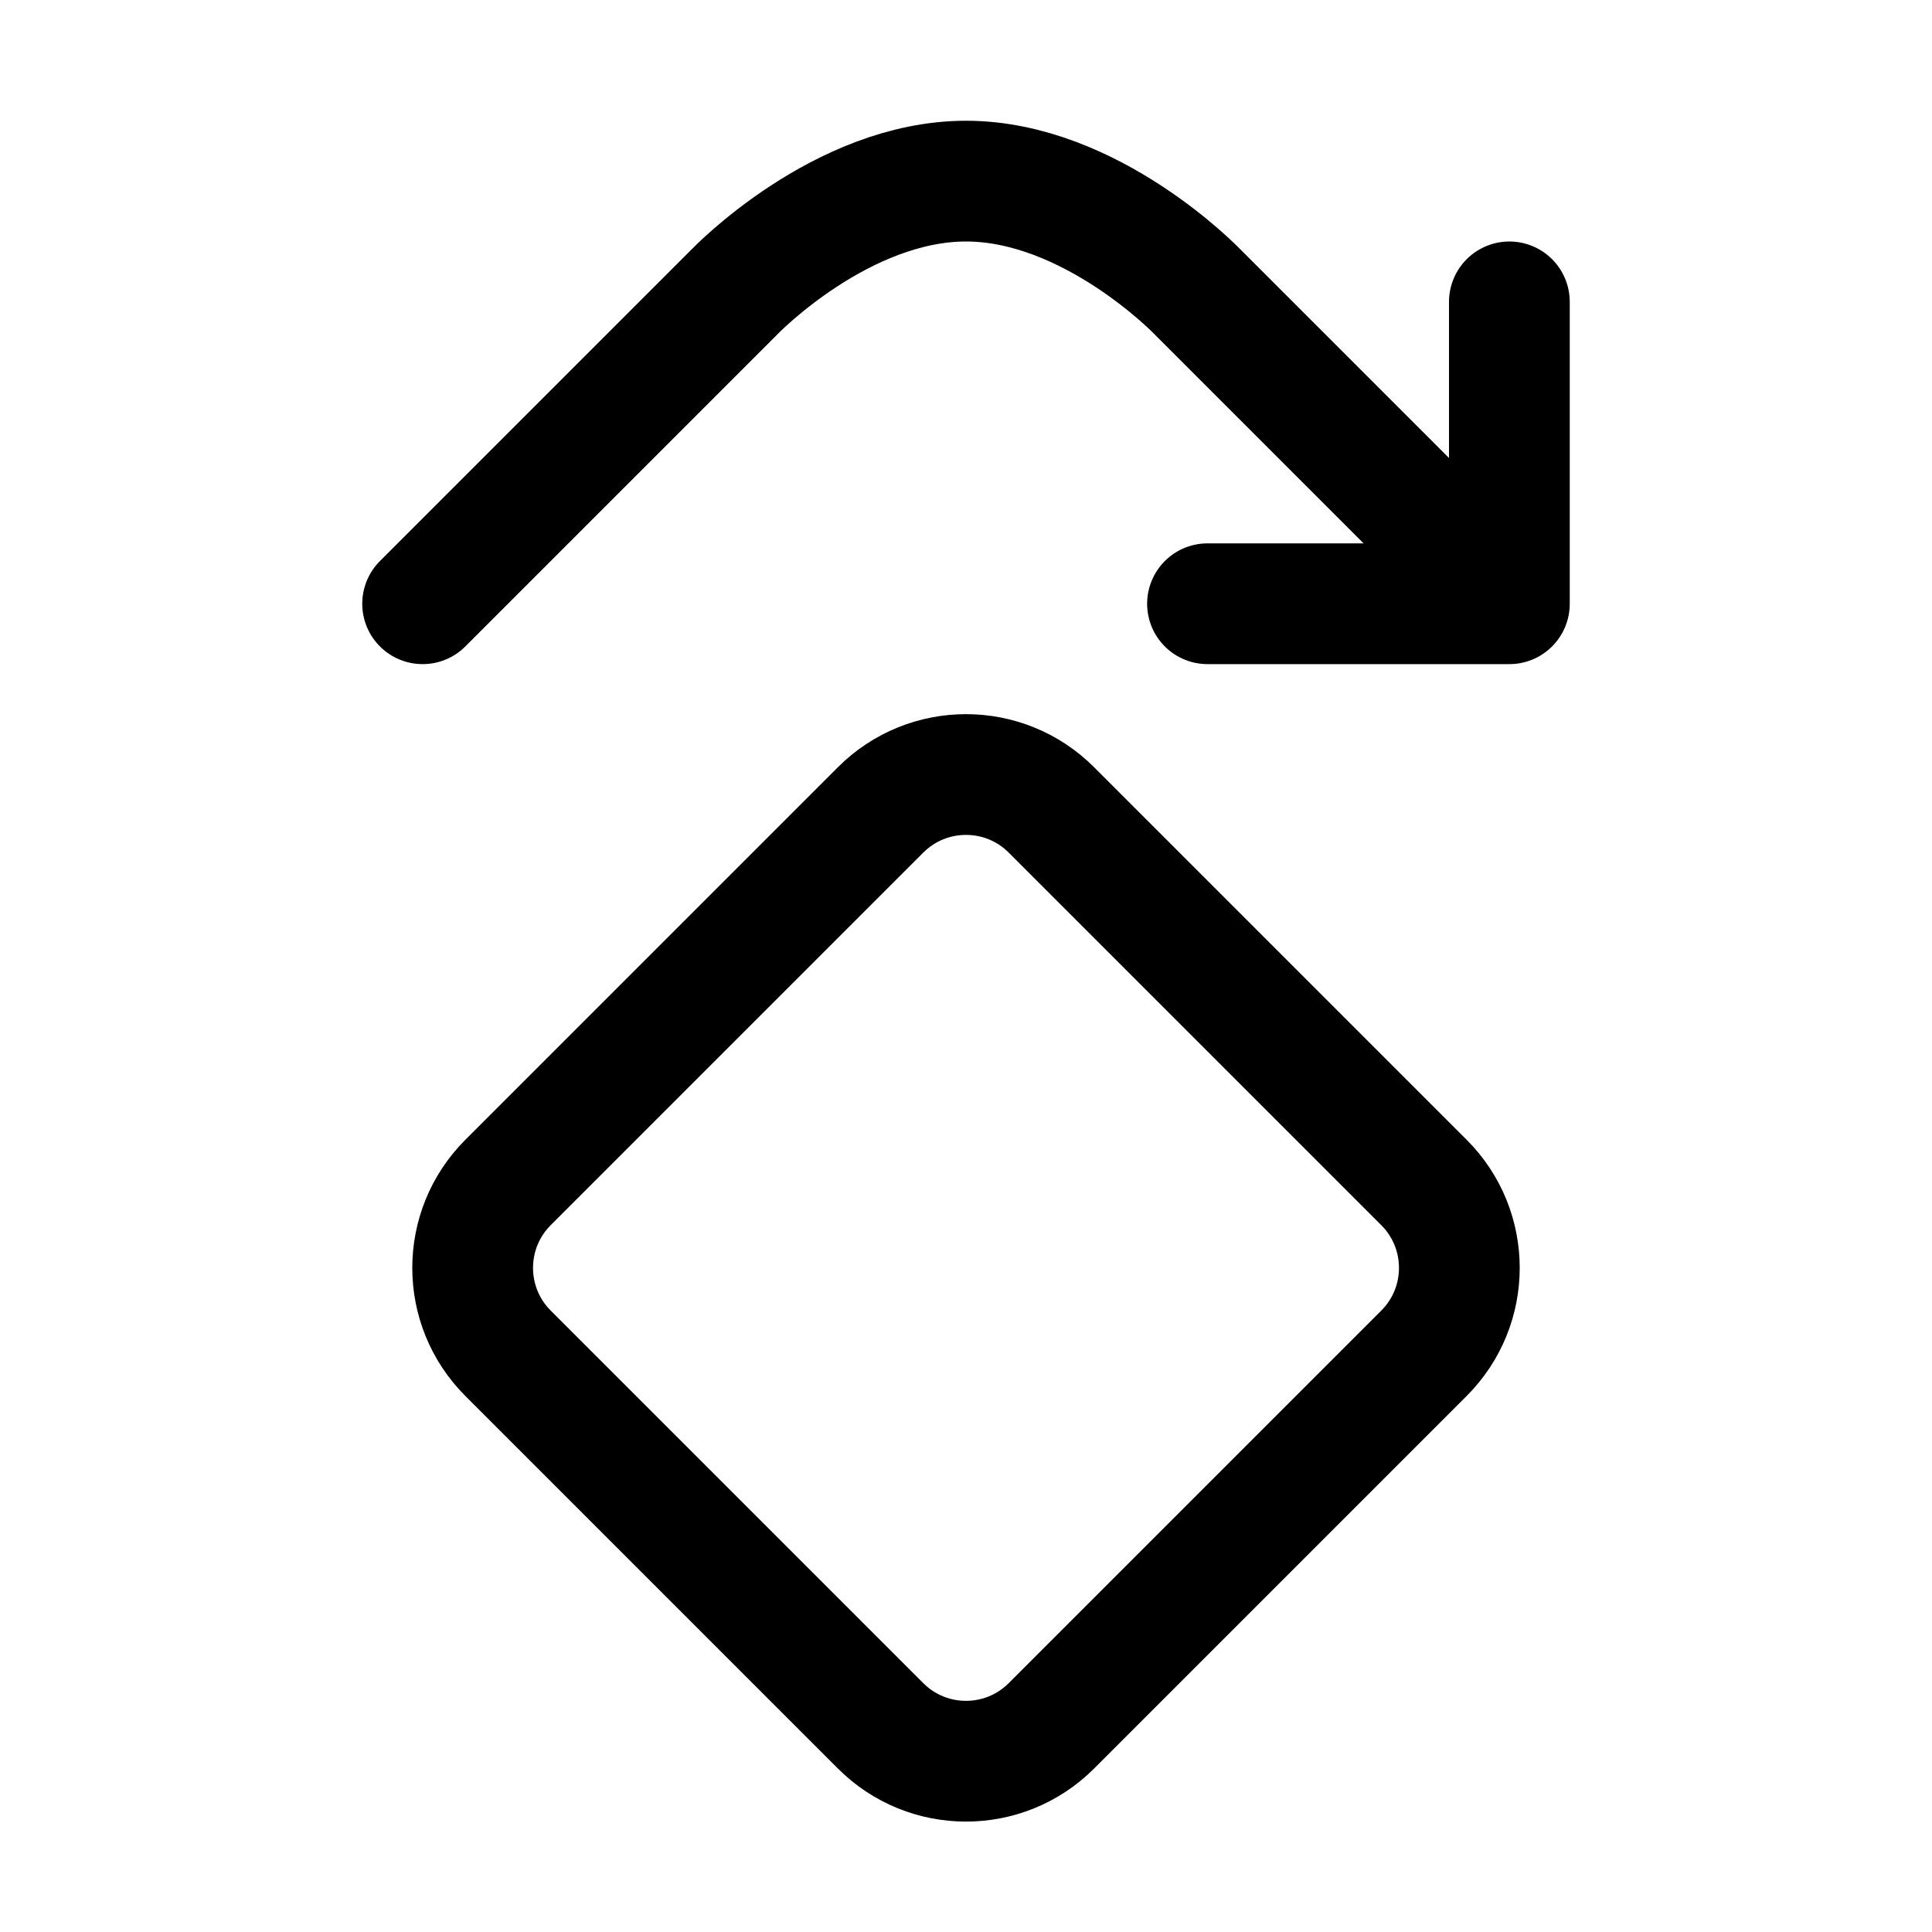
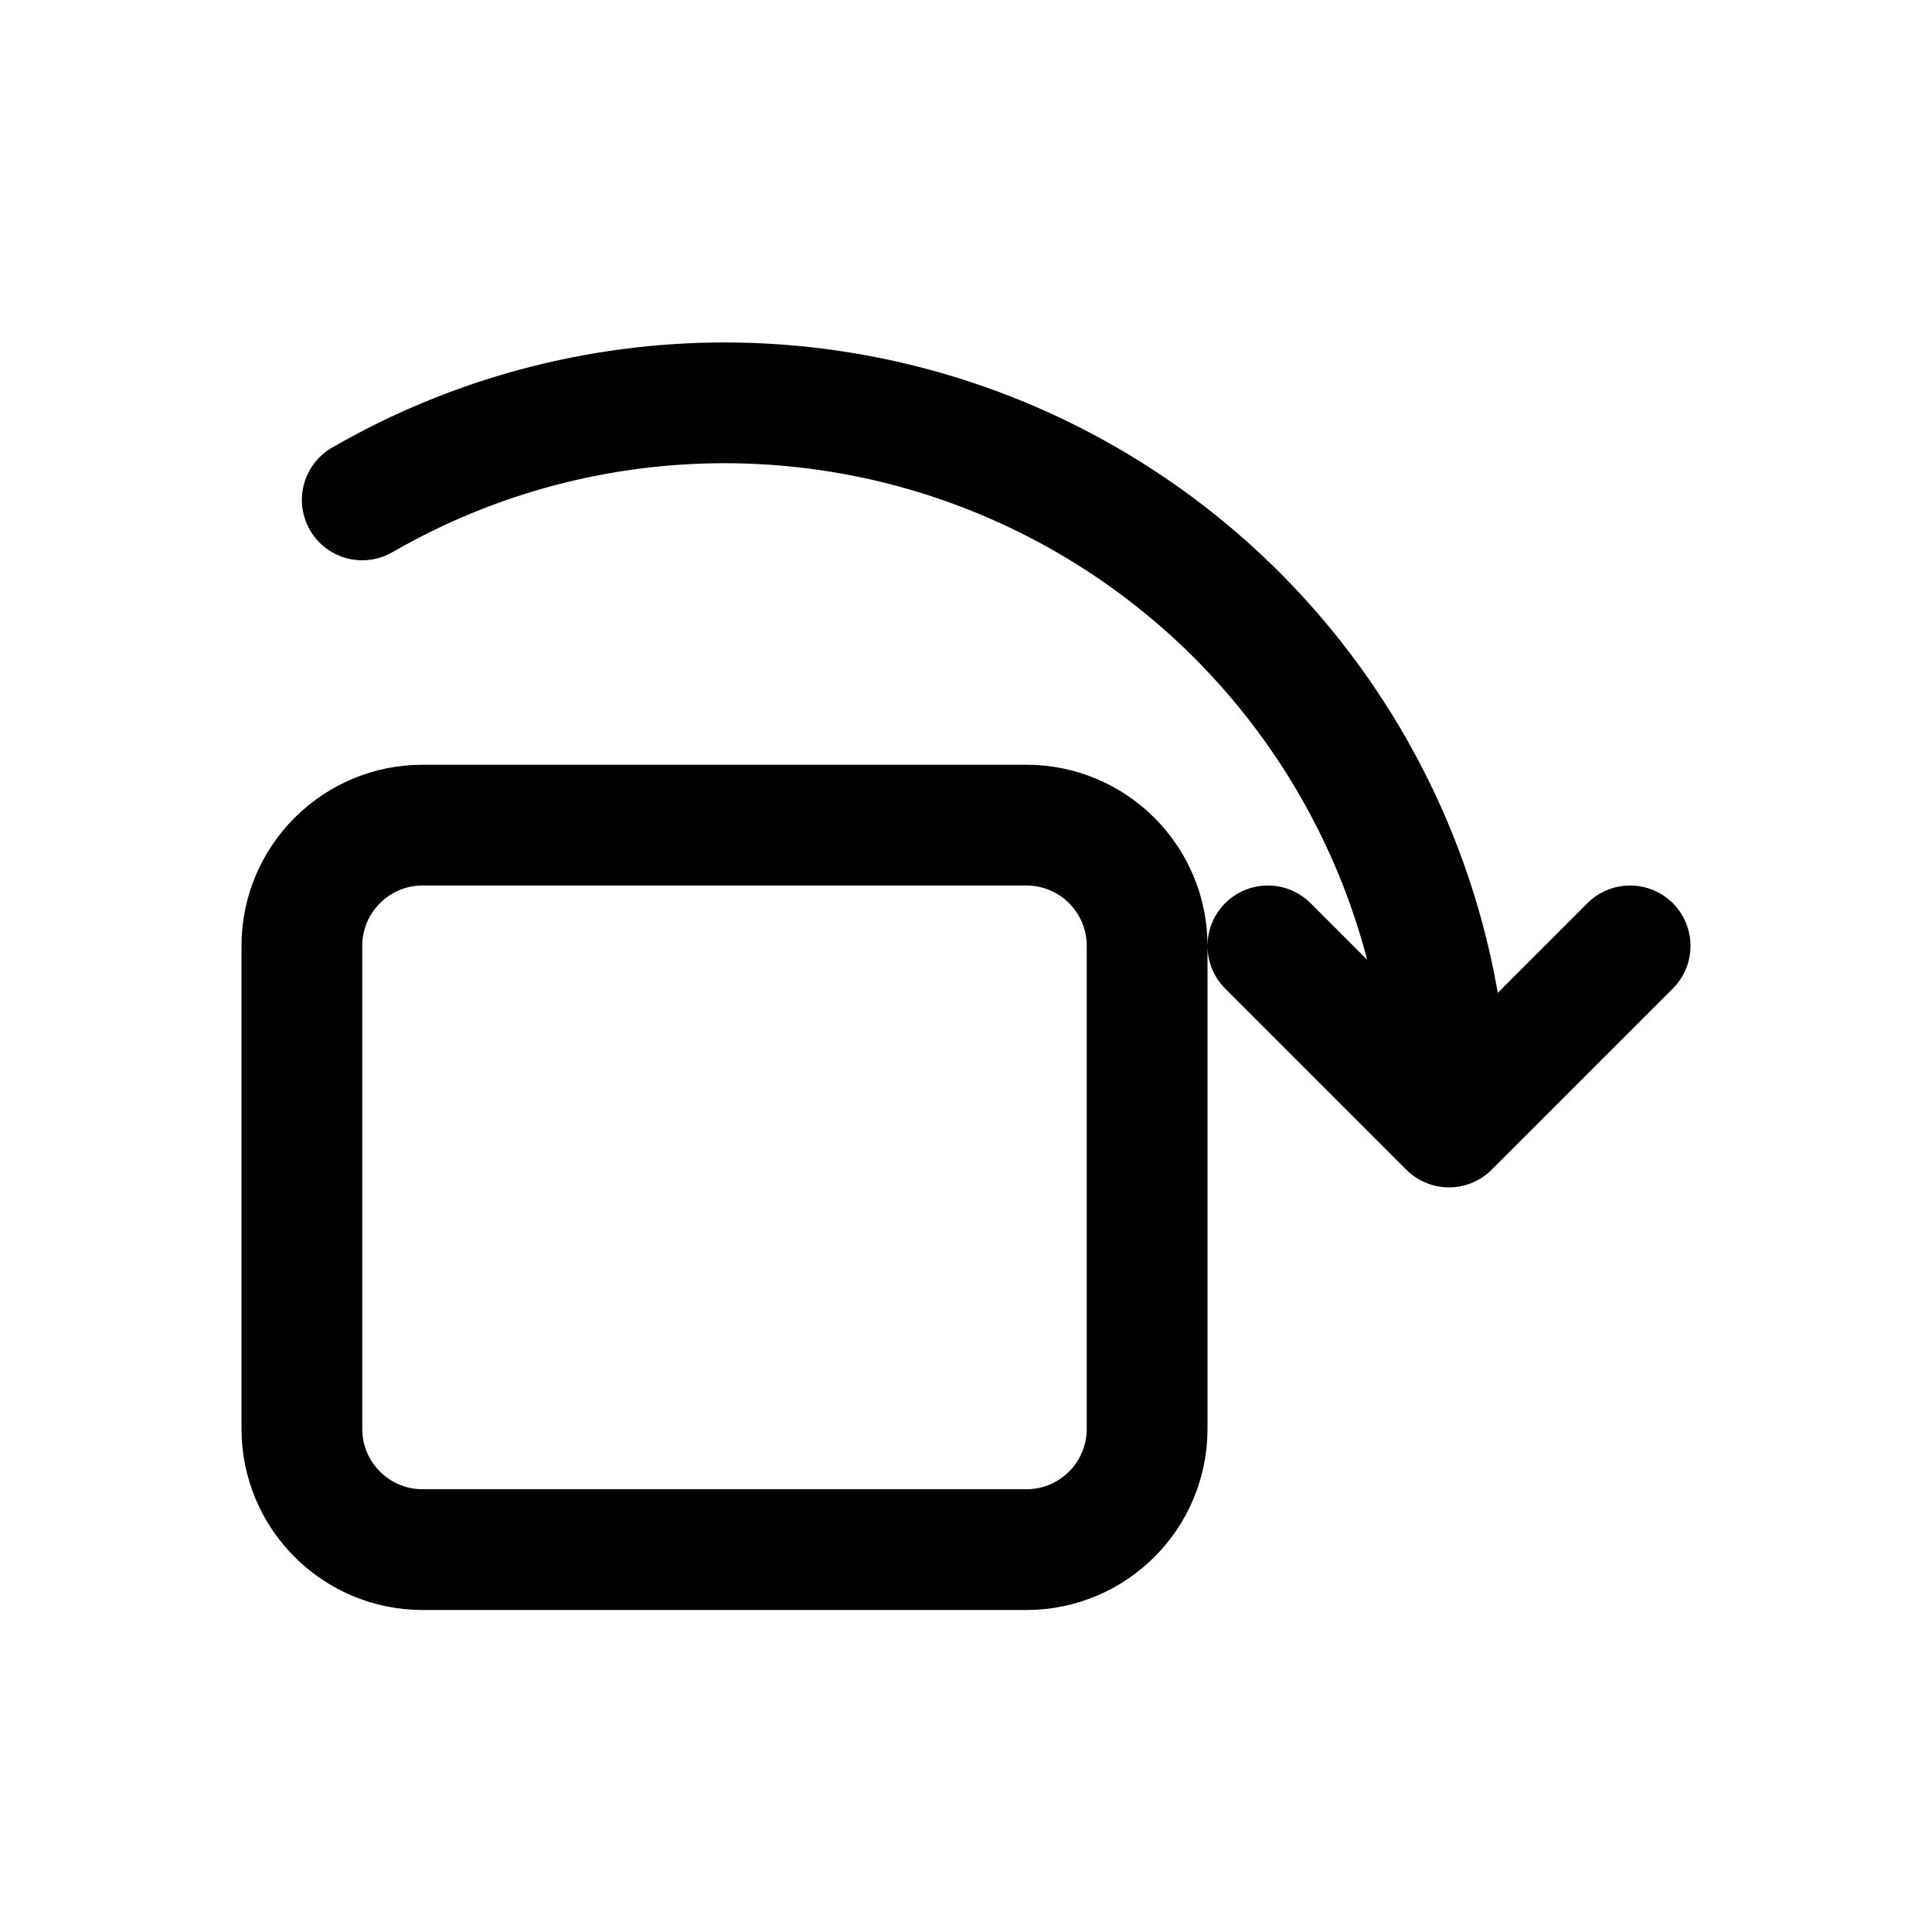
<svg xmlns="http://www.w3.org/2000/svg" width="24" height="24" viewBox="0 0 24 24" fill="none">
-   <path d="M5.25 7.5L9.129 3.621C9.129 3.621 10.448 2.25 12 2.25C13.552 2.25 14.871 3.621 14.871 3.621L18.75 7.5M18.75 7.5V3.75M18.75 7.5H15M10.939 21.439L6.311 16.811C5.725 16.225 5.725 15.275 6.311 14.689L10.939 10.061C11.525 9.475 12.475 9.475 13.061 10.061L17.689 14.689C18.275 15.275 18.275 16.225 17.689 16.811L13.061 21.439C12.475 22.025 11.525 22.025 10.939 21.439Z" stroke="black" stroke-width="1.5" stroke-linecap="round" stroke-linejoin="round" />
+   <path d="M4.5 6.21A9 9 0 0 1 18 14M15.75 11.75L18 14L20.25 11.75M5.25 10.25H12.75C13.578 10.25 14.25 10.922 14.25 11.75V17.75C14.25 18.578 13.578 19.25 12.75 19.25H5.25C4.422 19.25 3.75 18.578 3.75 17.75V11.75C3.75 10.922 4.422 10.25 5.25 10.25Z" stroke="black" stroke-width="1.5" stroke-linecap="round" stroke-linejoin="round" />
</svg>
